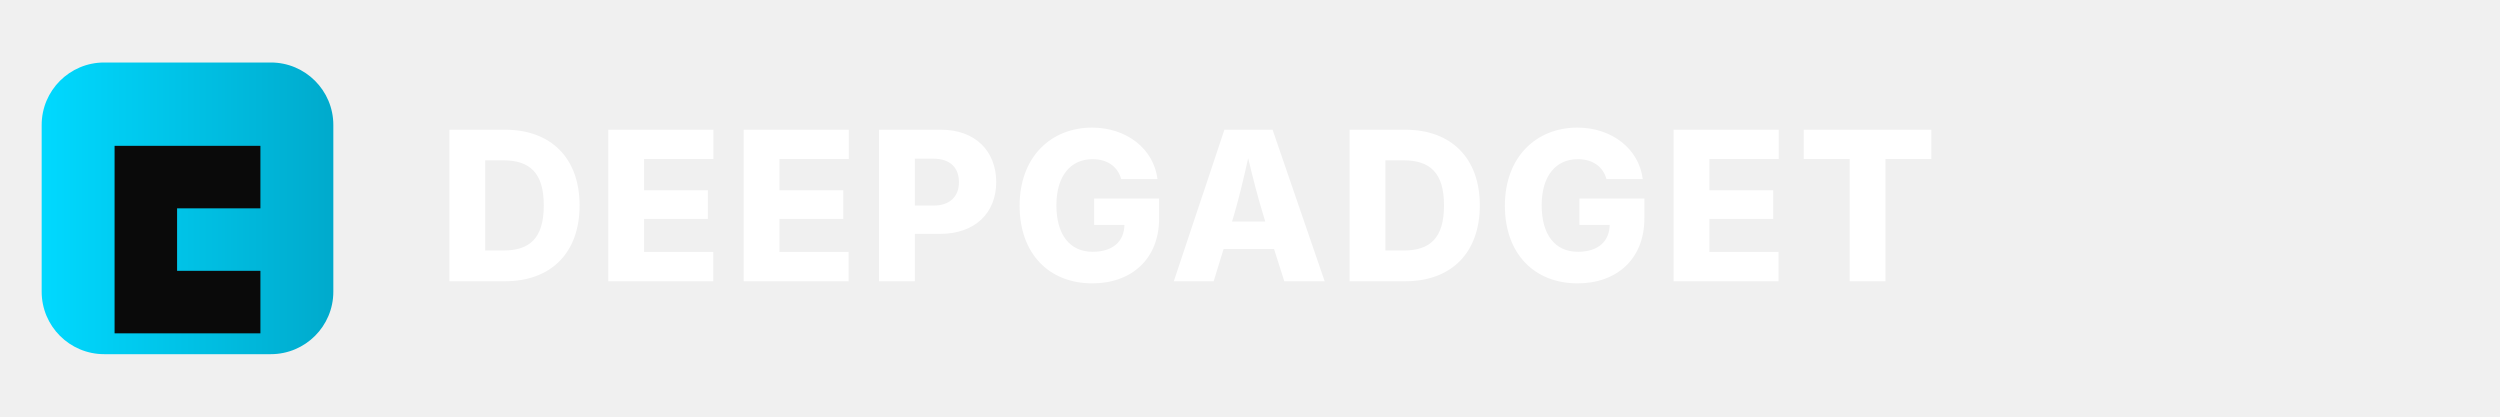
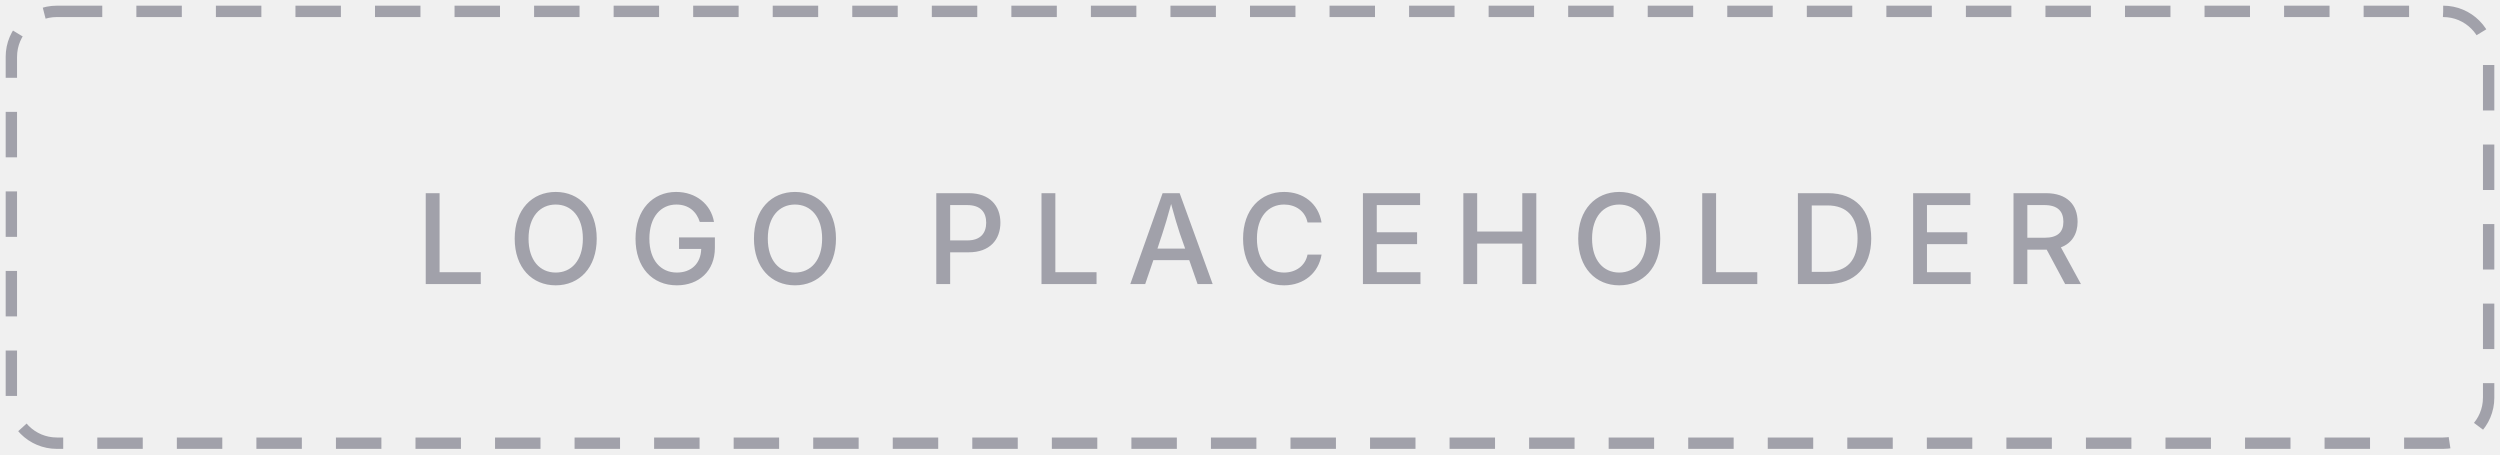
- <svg xmlns="http://www.w3.org/2000/svg" viewBox="0 0 240 40" width="240" height="40">
-   <defs>
-     <linearGradient id="lg-accent" x1="0%" y1="0%" x2="100%" y2="0%">
-       <stop offset="0%" stop-color="#00d9ff" />
-       <stop offset="100%" stop-color="#00aacc" />
-     </linearGradient>
-   </defs>
-   <g transform="translate(4, 6)">
-     <rect x="0" y="0" width="28" height="28" rx="6" fill="url(#lg-accent)" />
-     <path d="M7 8 L21 8 L21 14 L13 14 L13 20 L21 20 L21 26 L7 26 Z" fill="#0a0a0a" />
-   </g>
-   <text x="42" y="27" font-family="-apple-system, Inter, 'Segoe UI', sans-serif" font-size="20" font-weight="800" letter-spacing="0.04em" fill="#ffffff">DEEPGADGET</text>
+ <svg xmlns="http://www.w3.org/2000/svg" viewBox="0 0 220 40" width="220" height="40">
+   <rect x="1" y="1" width="218" height="38" rx="4" fill="none" stroke="#a1a1aa" stroke-width="1" stroke-dasharray="4 3" />
+   <text x="110" y="25" font-family="-apple-system, 'Inter', monospace" font-size="11" font-weight="500" letter-spacing="0.2em" fill="#a1a1aa" text-anchor="middle">
+     LOGO PLACEHOLDER
+   </text>
</svg>
